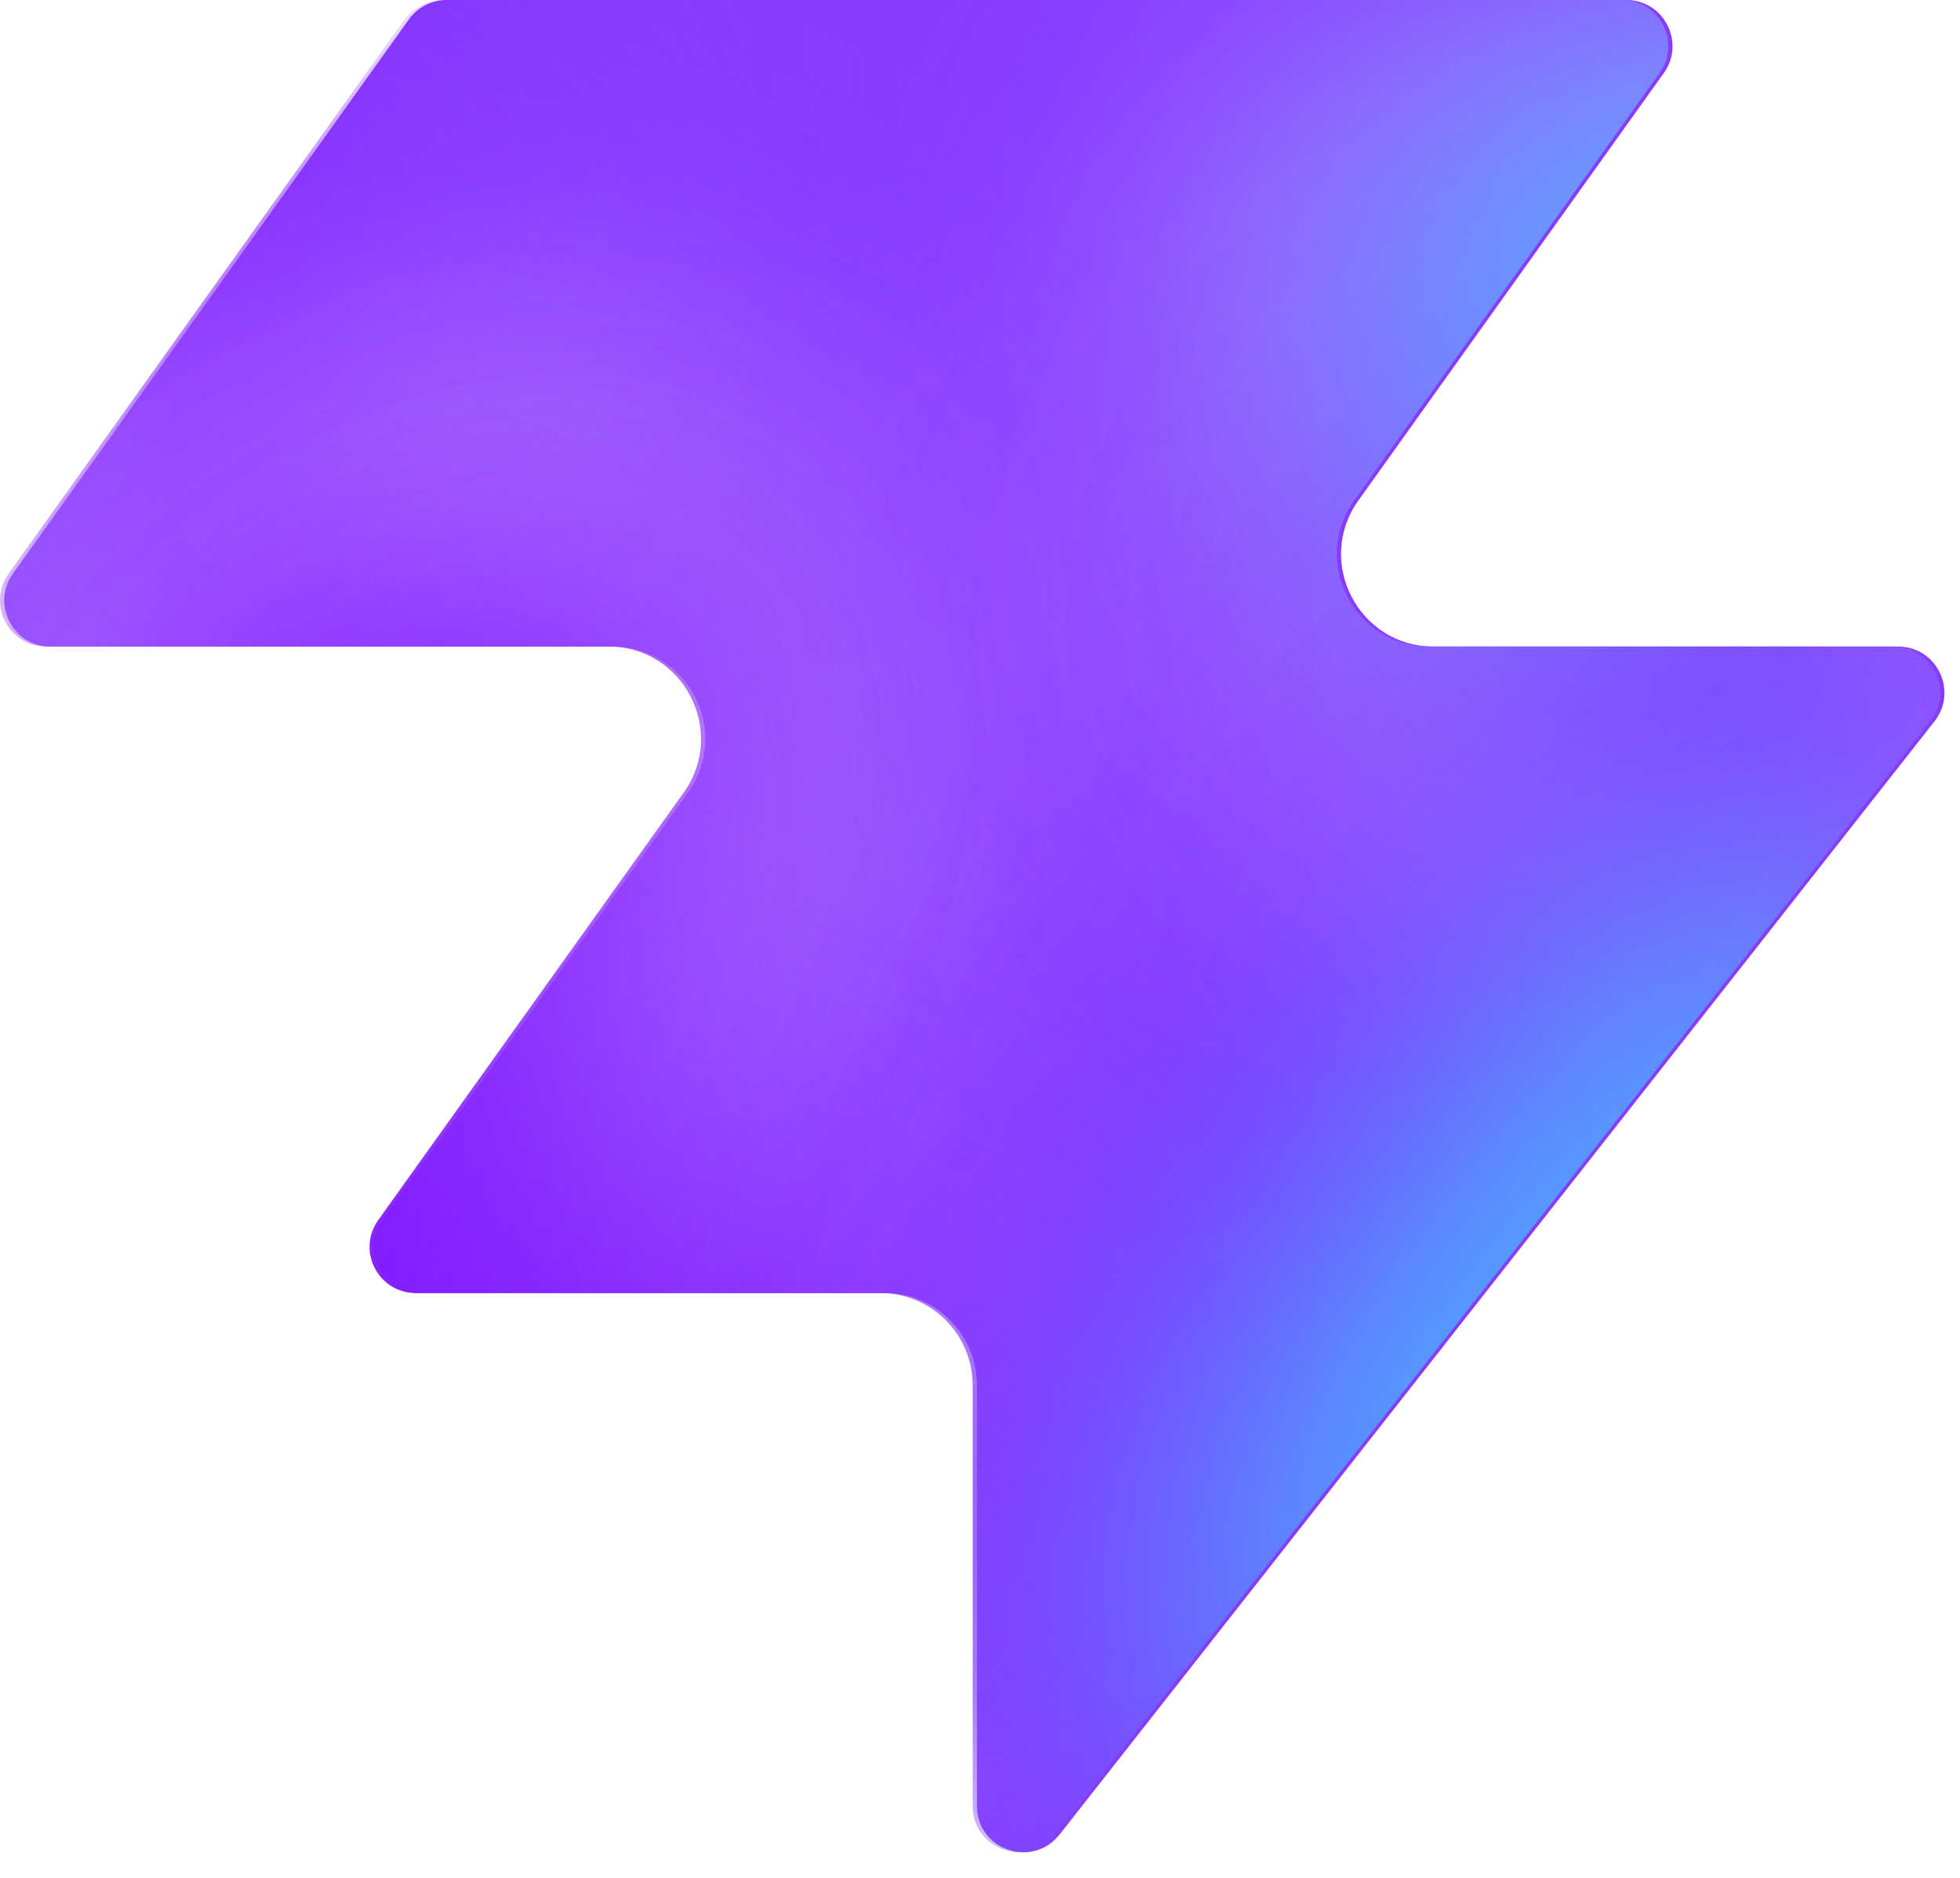
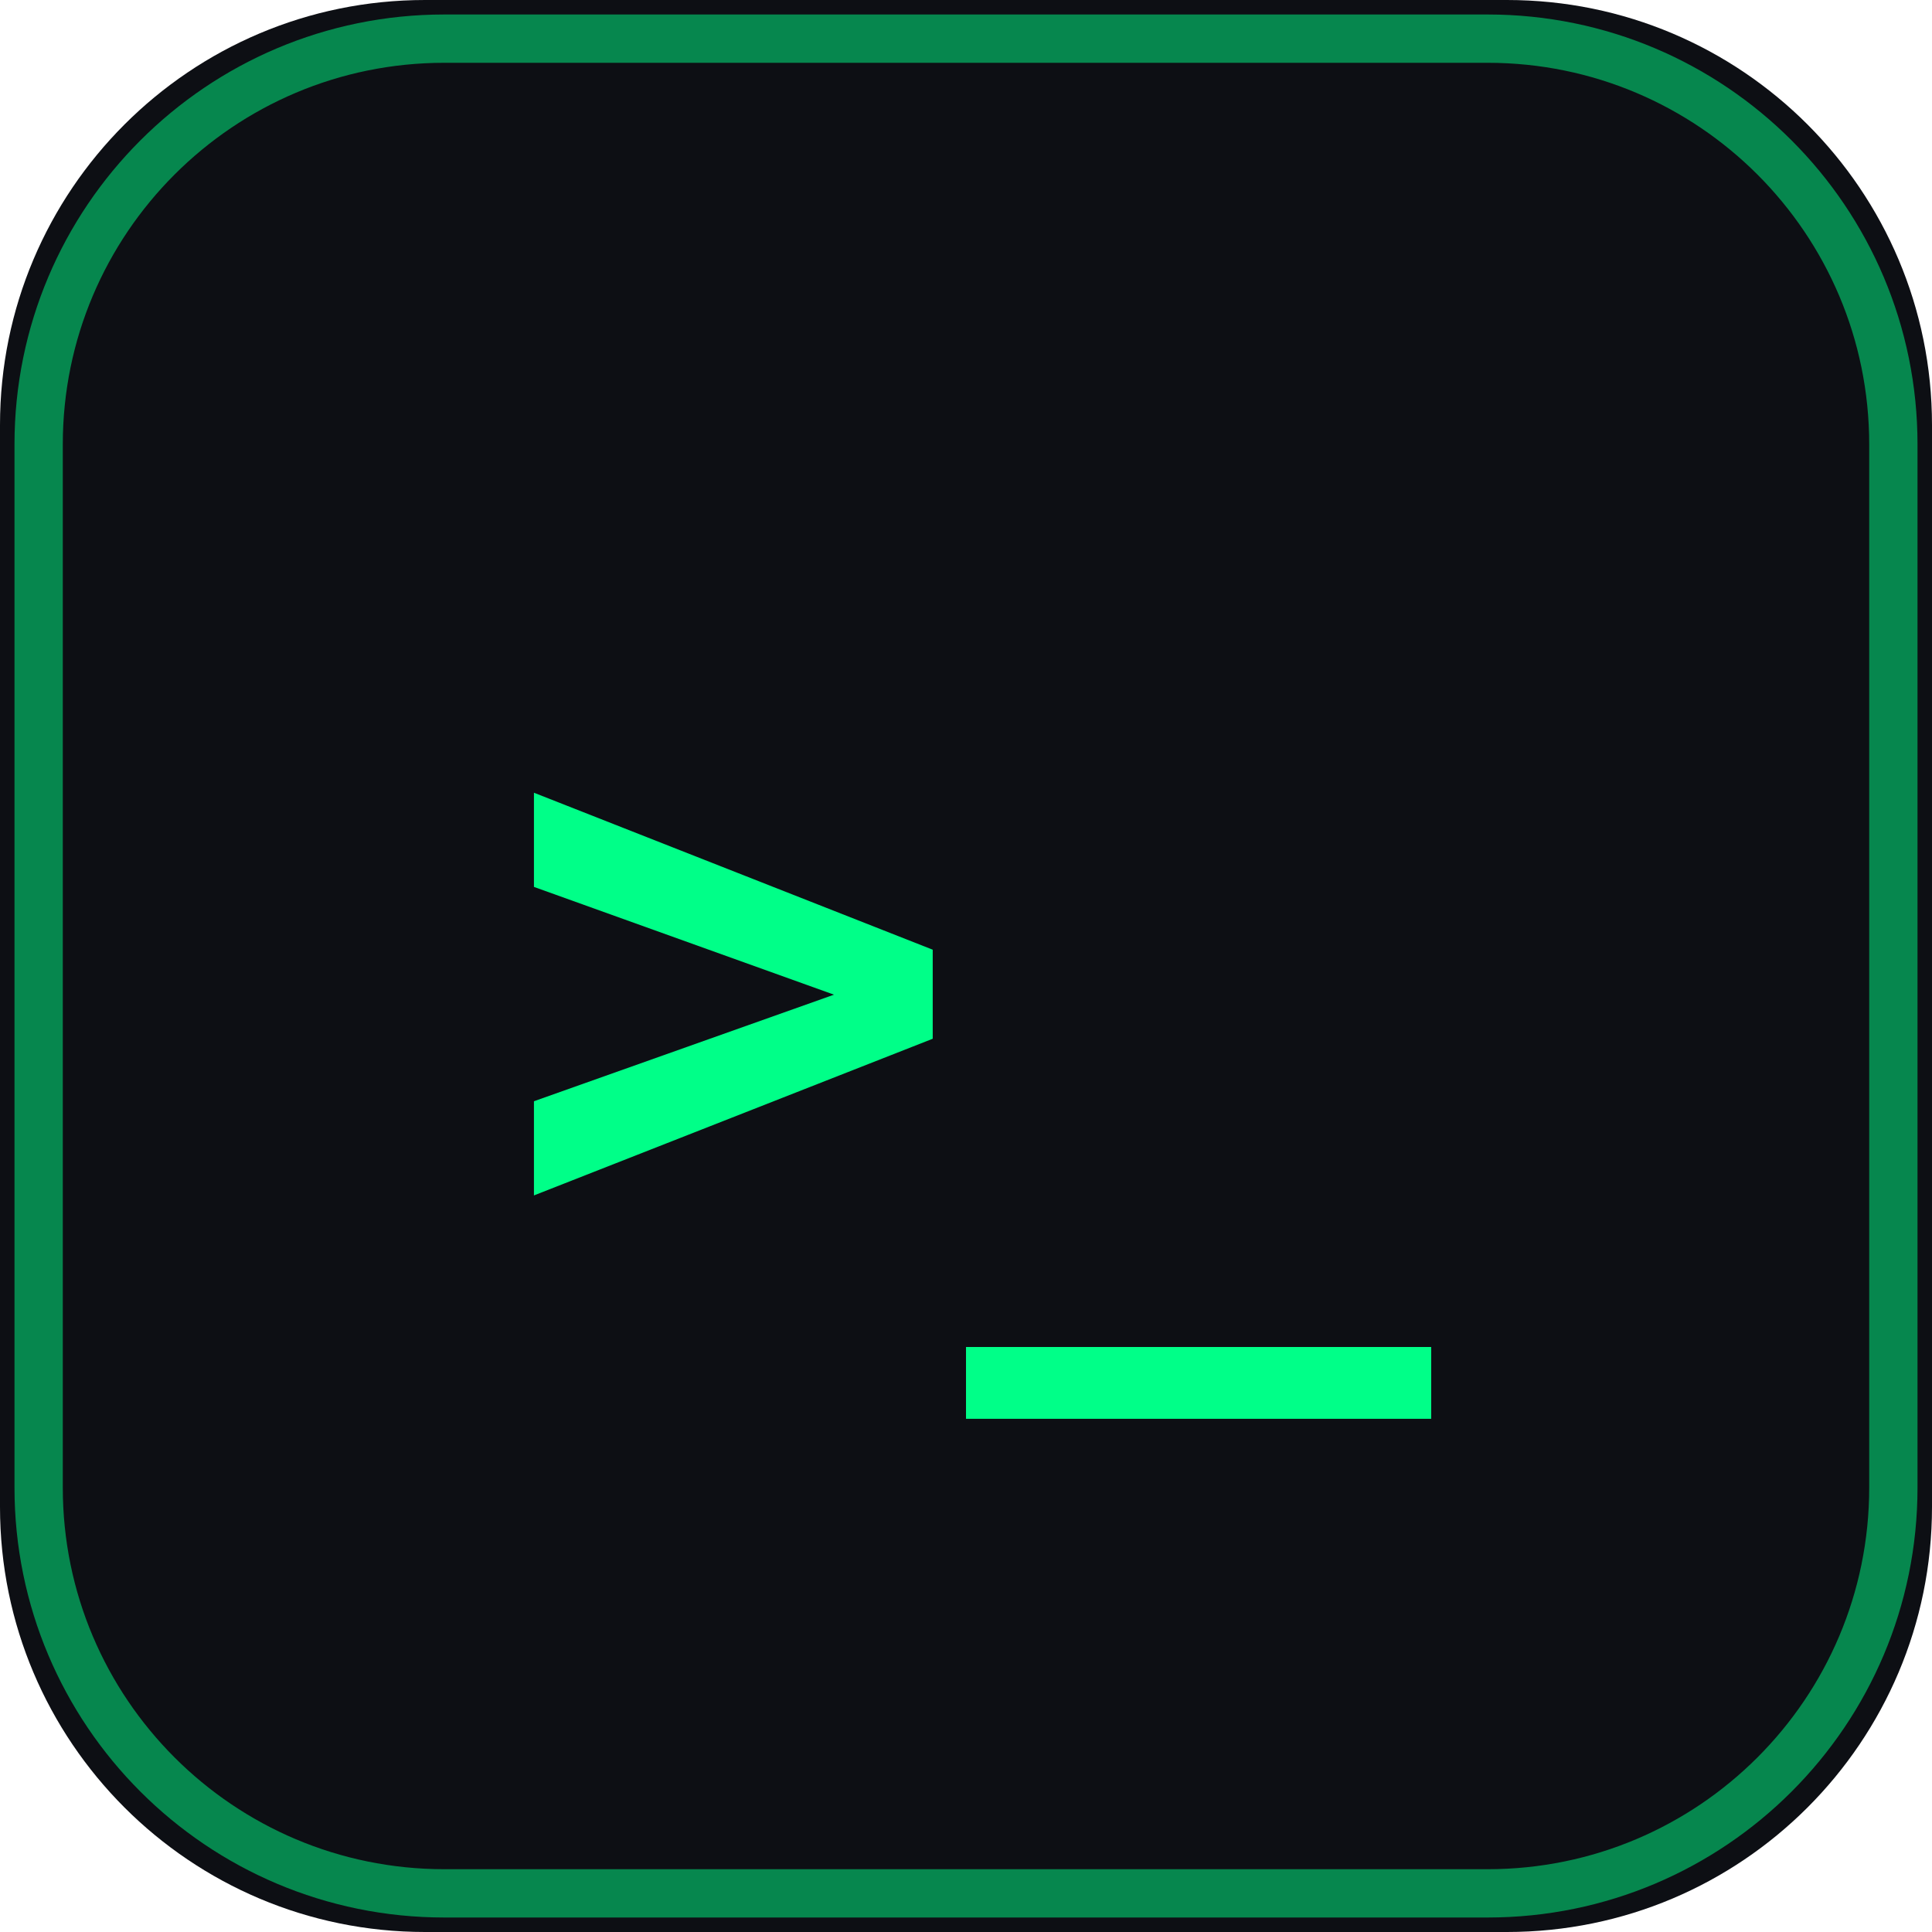
- <svg xmlns="http://www.w3.org/2000/svg" width="48" height="46" fill="none" viewBox="0 0 48 46">
-   <path fill="#863bff" d="M25.946 44.938c-.664.845-2.021.375-2.021-.698V33.937a2.26 2.26 0 0 0-2.262-2.262H10.287c-.92 0-1.456-1.04-.92-1.788l7.48-10.471c1.07-1.497 0-3.578-1.842-3.578H1.237c-.92 0-1.456-1.04-.92-1.788L10.013.474c.214-.297.556-.474.92-.474h28.894c.92 0 1.456 1.04.92 1.788l-7.48 10.471c-1.07 1.498 0 3.579 1.842 3.579h11.377c.943 0 1.473 1.088.89 1.83L25.947 44.94z" style="fill:#863bff;fill:color(display-p3 .525 .23 1);fill-opacity:1" />
-   <mask id="a" width="48" height="46" x="0" y="0" maskUnits="userSpaceOnUse" style="mask-type:alpha">
-     <path fill="#000" d="M25.842 44.938c-.664.844-2.021.375-2.021-.698V33.937a2.26 2.26 0 0 0-2.262-2.262H10.183c-.92 0-1.456-1.04-.92-1.788l7.48-10.471c1.07-1.498 0-3.579-1.842-3.579H1.133c-.92 0-1.456-1.04-.92-1.787L9.91.473c.214-.297.556-.474.92-.474h28.894c.92 0 1.456 1.04.92 1.788l-7.48 10.471c-1.07 1.498 0 3.578 1.842 3.578h11.377c.943 0 1.473 1.088.89 1.832L25.843 44.94z" style="fill:#000;fill-opacity:1" />
-   </mask>
-   <g mask="url(#a)">
-     <g filter="url(#b)">
-       <ellipse cx="5.508" cy="14.704" fill="#ede6ff" rx="5.508" ry="14.704" style="fill:#ede6ff;fill:color(display-p3 .927 .903 1);fill-opacity:1" transform="matrix(.00324 1 1 -.00324 -4.47 31.516)" />
-     </g>
-     <g filter="url(#c)">
-       <ellipse cx="10.399" cy="29.851" fill="#ede6ff" rx="10.399" ry="29.851" style="fill:#ede6ff;fill:color(display-p3 .927 .903 1);fill-opacity:1" transform="matrix(.00324 1 1 -.00324 -39.328 7.883)" />
-     </g>
-     <g filter="url(#d)">
-       <ellipse cx="5.508" cy="30.487" fill="#7e14ff" rx="5.508" ry="30.487" style="fill:#7e14ff;fill:color(display-p3 .492 .077 1);fill-opacity:1" transform="rotate(89.814 -25.913 -14.639)scale(1 -1)" />
-     </g>
-     <g filter="url(#e)">
-       <ellipse cx="5.508" cy="30.599" fill="#7e14ff" rx="5.508" ry="30.599" style="fill:#7e14ff;fill:color(display-p3 .492 .077 1);fill-opacity:1" transform="rotate(89.814 -32.644 -3.334)scale(1 -1)" />
-     </g>
-     <g filter="url(#f)">
-       <ellipse cx="5.508" cy="30.599" fill="#7e14ff" rx="5.508" ry="30.599" style="fill:#7e14ff;fill:color(display-p3 .492 .077 1);fill-opacity:1" transform="matrix(.00324 1 1 -.00324 -34.34 30.47)" />
-     </g>
-     <g filter="url(#g)">
-       <ellipse cx="14.072" cy="22.078" fill="#ede6ff" rx="14.072" ry="22.078" style="fill:#ede6ff;fill:color(display-p3 .927 .903 1);fill-opacity:1" transform="rotate(93.35 24.506 48.493)scale(-1 1)" />
-     </g>
-     <g filter="url(#h)">
-       <ellipse cx="3.47" cy="21.501" fill="#7e14ff" rx="3.47" ry="21.501" style="fill:#7e14ff;fill:color(display-p3 .492 .077 1);fill-opacity:1" transform="rotate(89.009 28.708 47.59)scale(-1 1)" />
-     </g>
-     <g filter="url(#i)">
-       <ellipse cx="3.47" cy="21.501" fill="#7e14ff" rx="3.47" ry="21.501" style="fill:#7e14ff;fill:color(display-p3 .492 .077 1);fill-opacity:1" transform="rotate(89.009 28.708 47.59)scale(-1 1)" />
-     </g>
-     <g filter="url(#j)">
-       <ellipse cx=".387" cy="8.972" fill="#7e14ff" rx="4.407" ry="29.108" style="fill:#7e14ff;fill:color(display-p3 .492 .077 1);fill-opacity:1" transform="rotate(39.51 .387 8.972)" />
-     </g>
-     <g filter="url(#k)">
-       <ellipse cx="47.523" cy="-6.092" fill="#7e14ff" rx="4.407" ry="29.108" style="fill:#7e14ff;fill:color(display-p3 .492 .077 1);fill-opacity:1" transform="rotate(37.892 47.523 -6.092)" />
-     </g>
-     <g filter="url(#l)">
-       <ellipse cx="41.412" cy="6.333" fill="#47bfff" rx="5.971" ry="9.665" style="fill:#47bfff;fill:color(display-p3 .28 .748 1);fill-opacity:1" transform="rotate(37.892 41.412 6.333)" />
-     </g>
-     <g filter="url(#m)">
-       <ellipse cx="-1.879" cy="38.332" fill="#7e14ff" rx="4.407" ry="29.108" style="fill:#7e14ff;fill:color(display-p3 .492 .077 1);fill-opacity:1" transform="rotate(37.892 -1.88 38.332)" />
-     </g>
-     <g filter="url(#n)">
-       <ellipse cx="-1.879" cy="38.332" fill="#7e14ff" rx="4.407" ry="29.108" style="fill:#7e14ff;fill:color(display-p3 .492 .077 1);fill-opacity:1" transform="rotate(37.892 -1.88 38.332)" />
-     </g>
-     <g filter="url(#o)">
-       <ellipse cx="35.651" cy="29.907" fill="#7e14ff" rx="4.407" ry="29.108" style="fill:#7e14ff;fill:color(display-p3 .492 .077 1);fill-opacity:1" transform="rotate(37.892 35.651 29.907)" />
-     </g>
-     <g filter="url(#p)">
-       <ellipse cx="38.418" cy="32.4" fill="#47bfff" rx="5.971" ry="15.297" style="fill:#47bfff;fill:color(display-p3 .28 .748 1);fill-opacity:1" transform="rotate(37.892 38.418 32.4)" />
-     </g>
-   </g>
-   <defs>
-     <filter id="b" width="60.045" height="41.654" x="-19.77" y="16.149" color-interpolation-filters="sRGB" filterUnits="userSpaceOnUse">
-       <feFlood flood-opacity="0" result="BackgroundImageFix" />
-       <feBlend in="SourceGraphic" in2="BackgroundImageFix" result="shape" />
-       <feGaussianBlur result="effect1_foregroundBlur_2002_17158" stdDeviation="7.659" />
-     </filter>
-     <filter id="c" width="90.34" height="51.437" x="-54.613" y="-7.533" color-interpolation-filters="sRGB" filterUnits="userSpaceOnUse">
-       <feFlood flood-opacity="0" result="BackgroundImageFix" />
-       <feBlend in="SourceGraphic" in2="BackgroundImageFix" result="shape" />
-       <feGaussianBlur result="effect1_foregroundBlur_2002_17158" stdDeviation="7.659" />
-     </filter>
-     <filter id="d" width="79.355" height="29.4" x="-49.64" y="2.03" color-interpolation-filters="sRGB" filterUnits="userSpaceOnUse">
-       <feFlood flood-opacity="0" result="BackgroundImageFix" />
-       <feBlend in="SourceGraphic" in2="BackgroundImageFix" result="shape" />
-       <feGaussianBlur result="effect1_foregroundBlur_2002_17158" stdDeviation="4.596" />
-     </filter>
-     <filter id="e" width="79.579" height="29.4" x="-45.045" y="20.029" color-interpolation-filters="sRGB" filterUnits="userSpaceOnUse">
-       <feFlood flood-opacity="0" result="BackgroundImageFix" />
-       <feBlend in="SourceGraphic" in2="BackgroundImageFix" result="shape" />
-       <feGaussianBlur result="effect1_foregroundBlur_2002_17158" stdDeviation="4.596" />
-     </filter>
-     <filter id="f" width="79.579" height="29.4" x="-43.513" y="21.178" color-interpolation-filters="sRGB" filterUnits="userSpaceOnUse">
-       <feFlood flood-opacity="0" result="BackgroundImageFix" />
-       <feBlend in="SourceGraphic" in2="BackgroundImageFix" result="shape" />
-       <feGaussianBlur result="effect1_foregroundBlur_2002_17158" stdDeviation="4.596" />
-     </filter>
-     <filter id="g" width="74.749" height="58.852" x="15.756" y="-17.901" color-interpolation-filters="sRGB" filterUnits="userSpaceOnUse">
-       <feFlood flood-opacity="0" result="BackgroundImageFix" />
-       <feBlend in="SourceGraphic" in2="BackgroundImageFix" result="shape" />
-       <feGaussianBlur result="effect1_foregroundBlur_2002_17158" stdDeviation="7.659" />
-     </filter>
-     <filter id="h" width="61.377" height="25.362" x="23.548" y="2.284" color-interpolation-filters="sRGB" filterUnits="userSpaceOnUse">
-       <feFlood flood-opacity="0" result="BackgroundImageFix" />
-       <feBlend in="SourceGraphic" in2="BackgroundImageFix" result="shape" />
-       <feGaussianBlur result="effect1_foregroundBlur_2002_17158" stdDeviation="4.596" />
-     </filter>
-     <filter id="i" width="61.377" height="25.362" x="23.548" y="2.284" color-interpolation-filters="sRGB" filterUnits="userSpaceOnUse">
-       <feFlood flood-opacity="0" result="BackgroundImageFix" />
-       <feBlend in="SourceGraphic" in2="BackgroundImageFix" result="shape" />
-       <feGaussianBlur result="effect1_foregroundBlur_2002_17158" stdDeviation="4.596" />
-     </filter>
-     <filter id="j" width="56.045" height="63.649" x="-27.636" y="-22.853" color-interpolation-filters="sRGB" filterUnits="userSpaceOnUse">
-       <feFlood flood-opacity="0" result="BackgroundImageFix" />
-       <feBlend in="SourceGraphic" in2="BackgroundImageFix" result="shape" />
-       <feGaussianBlur result="effect1_foregroundBlur_2002_17158" stdDeviation="4.596" />
-     </filter>
-     <filter id="k" width="54.814" height="64.646" x="20.116" y="-38.415" color-interpolation-filters="sRGB" filterUnits="userSpaceOnUse">
-       <feFlood flood-opacity="0" result="BackgroundImageFix" />
-       <feBlend in="SourceGraphic" in2="BackgroundImageFix" result="shape" />
-       <feGaussianBlur result="effect1_foregroundBlur_2002_17158" stdDeviation="4.596" />
-     </filter>
-     <filter id="l" width="33.541" height="35.313" x="24.641" y="-11.323" color-interpolation-filters="sRGB" filterUnits="userSpaceOnUse">
-       <feFlood flood-opacity="0" result="BackgroundImageFix" />
-       <feBlend in="SourceGraphic" in2="BackgroundImageFix" result="shape" />
-       <feGaussianBlur result="effect1_foregroundBlur_2002_17158" stdDeviation="4.596" />
-     </filter>
-     <filter id="m" width="54.814" height="64.646" x="-29.286" y="6.009" color-interpolation-filters="sRGB" filterUnits="userSpaceOnUse">
-       <feFlood flood-opacity="0" result="BackgroundImageFix" />
-       <feBlend in="SourceGraphic" in2="BackgroundImageFix" result="shape" />
-       <feGaussianBlur result="effect1_foregroundBlur_2002_17158" stdDeviation="4.596" />
-     </filter>
-     <filter id="n" width="54.814" height="64.646" x="-29.286" y="6.009" color-interpolation-filters="sRGB" filterUnits="userSpaceOnUse">
-       <feFlood flood-opacity="0" result="BackgroundImageFix" />
-       <feBlend in="SourceGraphic" in2="BackgroundImageFix" result="shape" />
-       <feGaussianBlur result="effect1_foregroundBlur_2002_17158" stdDeviation="4.596" />
-     </filter>
-     <filter id="o" width="54.814" height="64.646" x="8.244" y="-2.416" color-interpolation-filters="sRGB" filterUnits="userSpaceOnUse">
-       <feFlood flood-opacity="0" result="BackgroundImageFix" />
-       <feBlend in="SourceGraphic" in2="BackgroundImageFix" result="shape" />
-       <feGaussianBlur result="effect1_foregroundBlur_2002_17158" stdDeviation="4.596" />
-     </filter>
-     <filter id="p" width="39.409" height="43.623" x="18.713" y="10.588" color-interpolation-filters="sRGB" filterUnits="userSpaceOnUse">
-       <feFlood flood-opacity="0" result="BackgroundImageFix" />
-       <feBlend in="SourceGraphic" in2="BackgroundImageFix" result="shape" />
-       <feGaussianBlur result="effect1_foregroundBlur_2002_17158" stdDeviation="4.596" />
-     </filter>
-   </defs>
+ <svg xmlns="http://www.w3.org/2000/svg" viewBox="0 0 100 100">
+   <rect width="100" height="100" rx="22" fill="#0D0F14" />
+   <rect x="2" y="2" width="96" height="96" rx="21" fill="none" stroke="#00FF88" stroke-width="2.5" opacity="0.5" />
+   <text x="50" y="64" font-family="monospace,ui-monospace" font-size="40" font-weight="700" fill="#00FF88" text-anchor="middle">&gt;_</text>
</svg>
